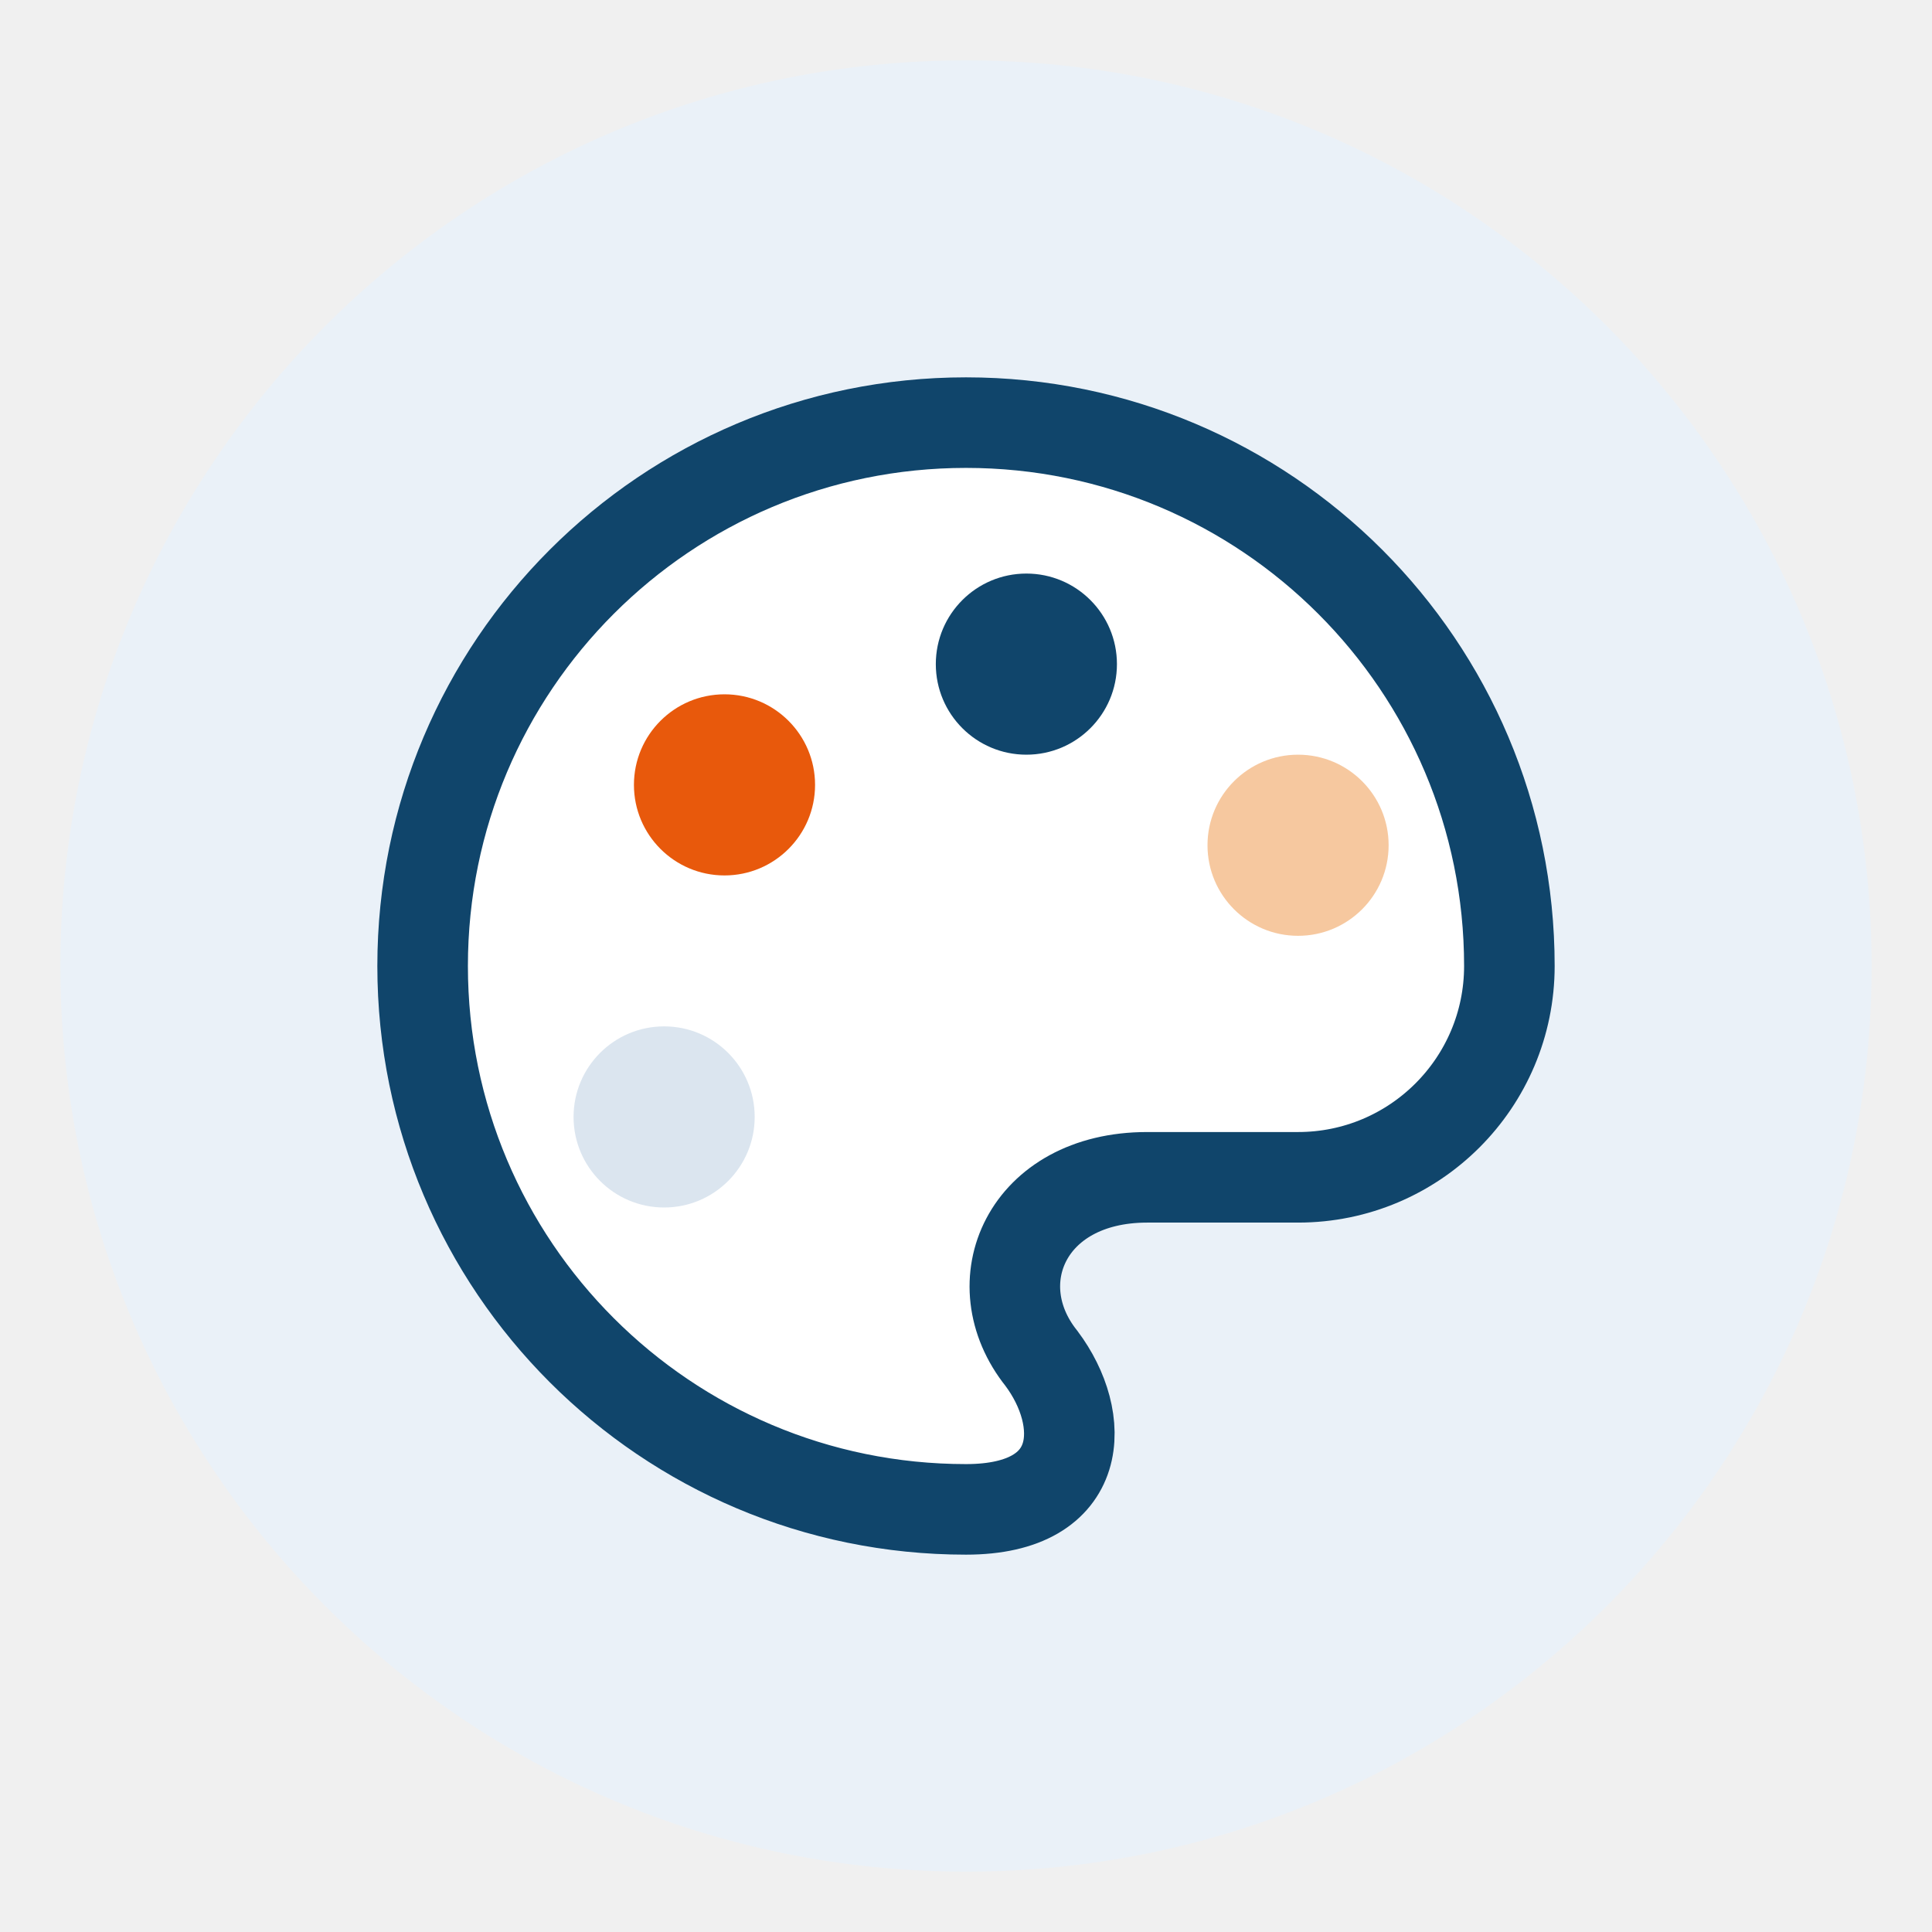
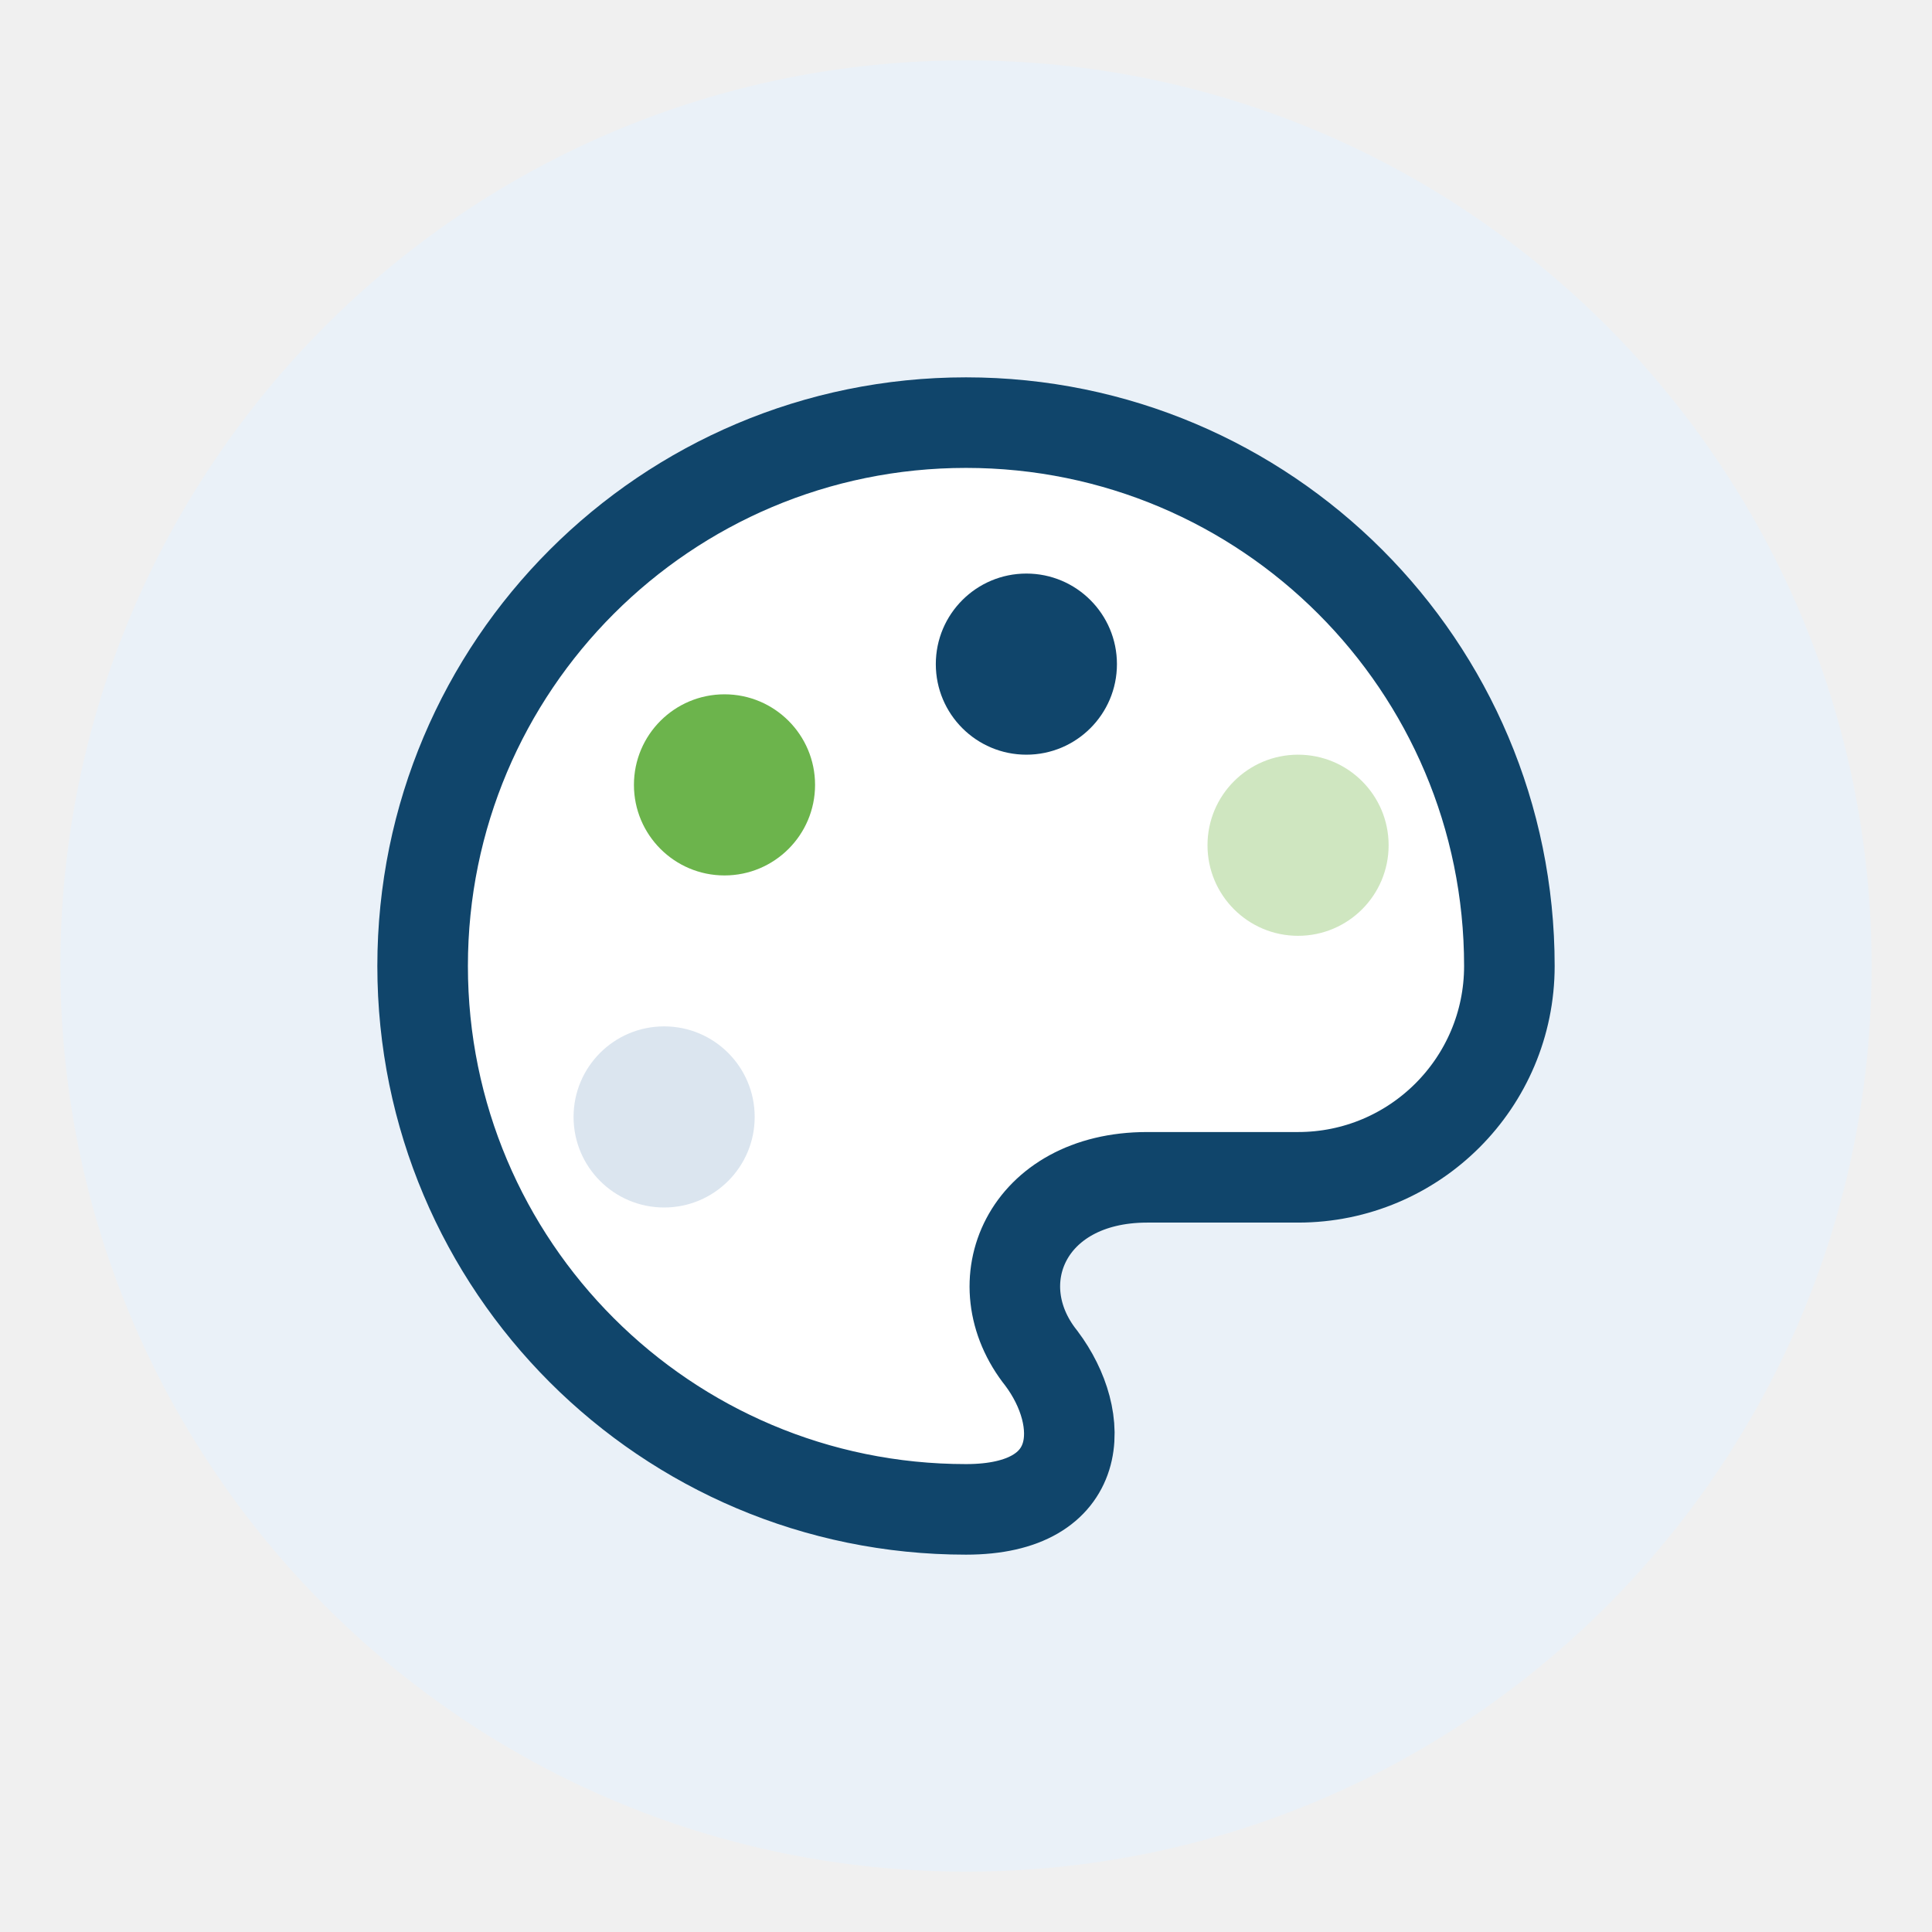
<svg xmlns="http://www.w3.org/2000/svg" viewBox="0 0 64 64" role="img">
  <circle cx="32" cy="32" r="30" fill="#eaf1f8" />
  <path d="M32 14 a18 18 0 1 0 0 36 c4 0 4 -3 2.5 -5 c-2 -2.5 -0.5 -6 3.5 -6 h5 a7 7 0 0 0 7 -7 a18 18 0 0 0 -18 -18 z" fill="#ffffff" stroke="#10456b" stroke-width="3" />
-   <circle cx="24" cy="26" r="3" fill="#e8590c" />
+   <circle cx="24" cy="26" r="3" fill="#6cb44c" />
  <circle cx="34" cy="22" r="3" fill="#10456b" />
-   <circle cx="43" cy="28" r="3" fill="#f6c89f" />
+   <circle cx="43" cy="28" r="3" fill="#cfe6c0" />
  <circle cx="22" cy="37" r="3" fill="#dbe5ef" />
</svg>
